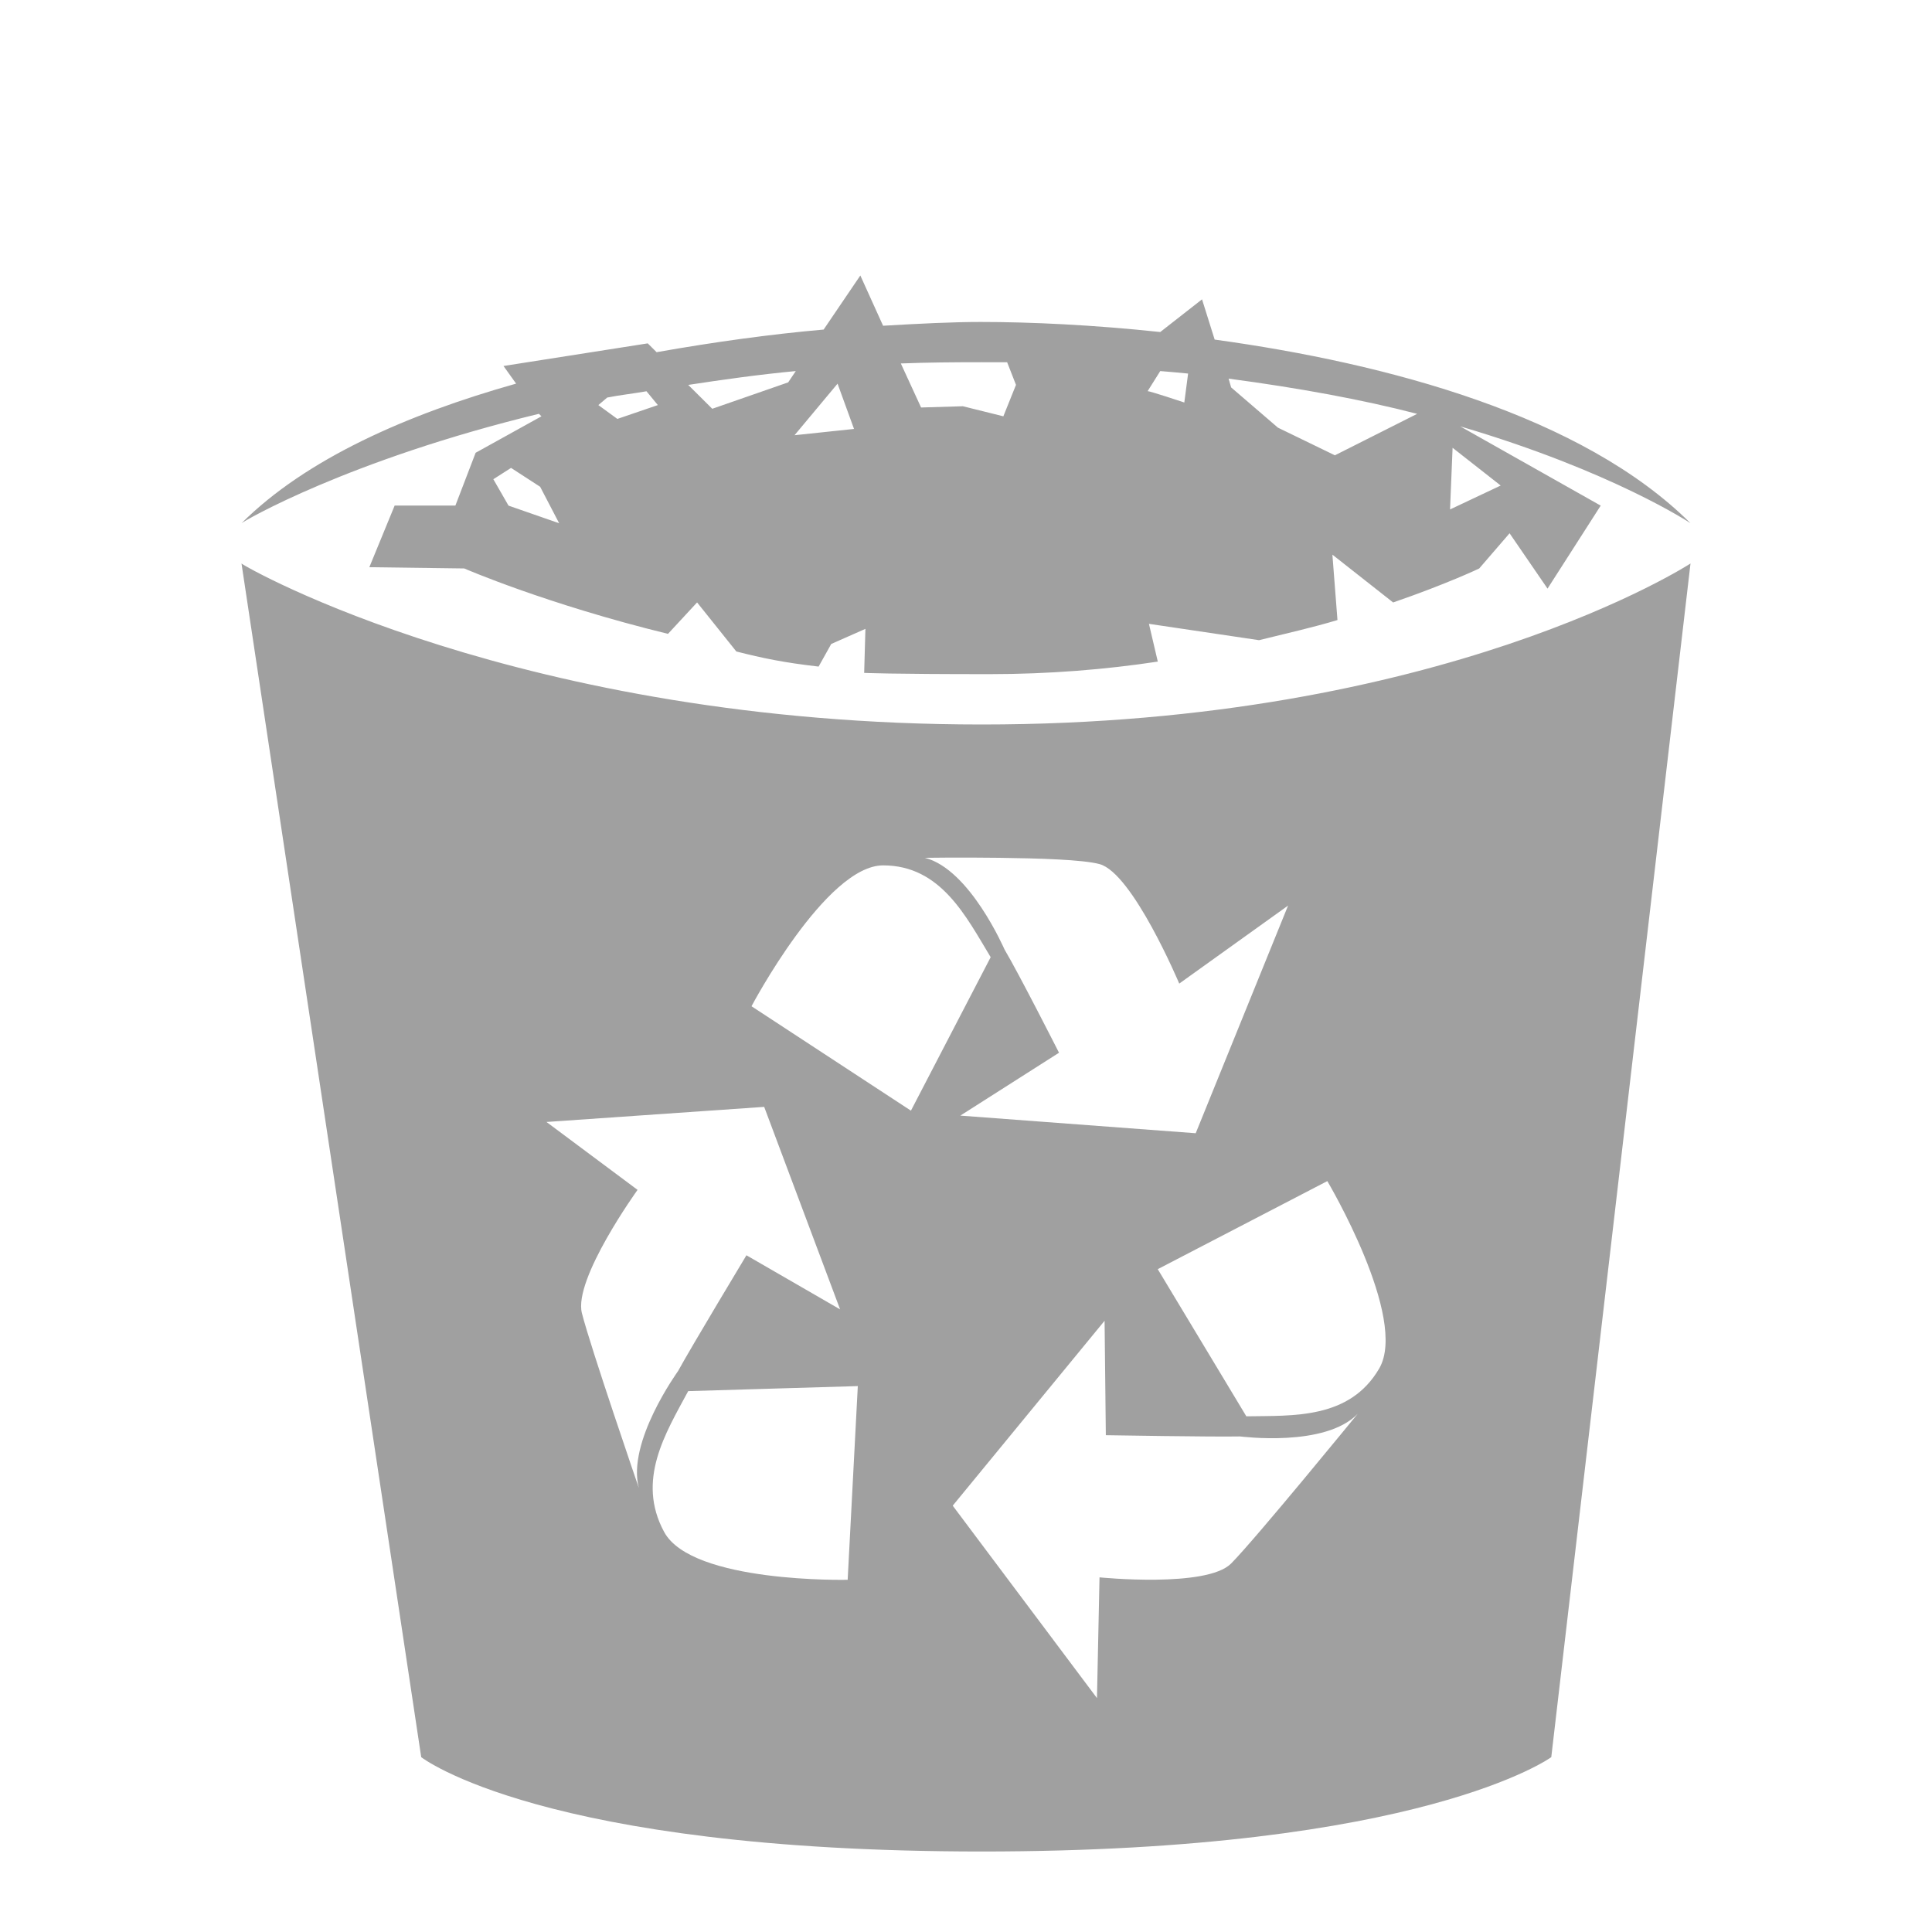
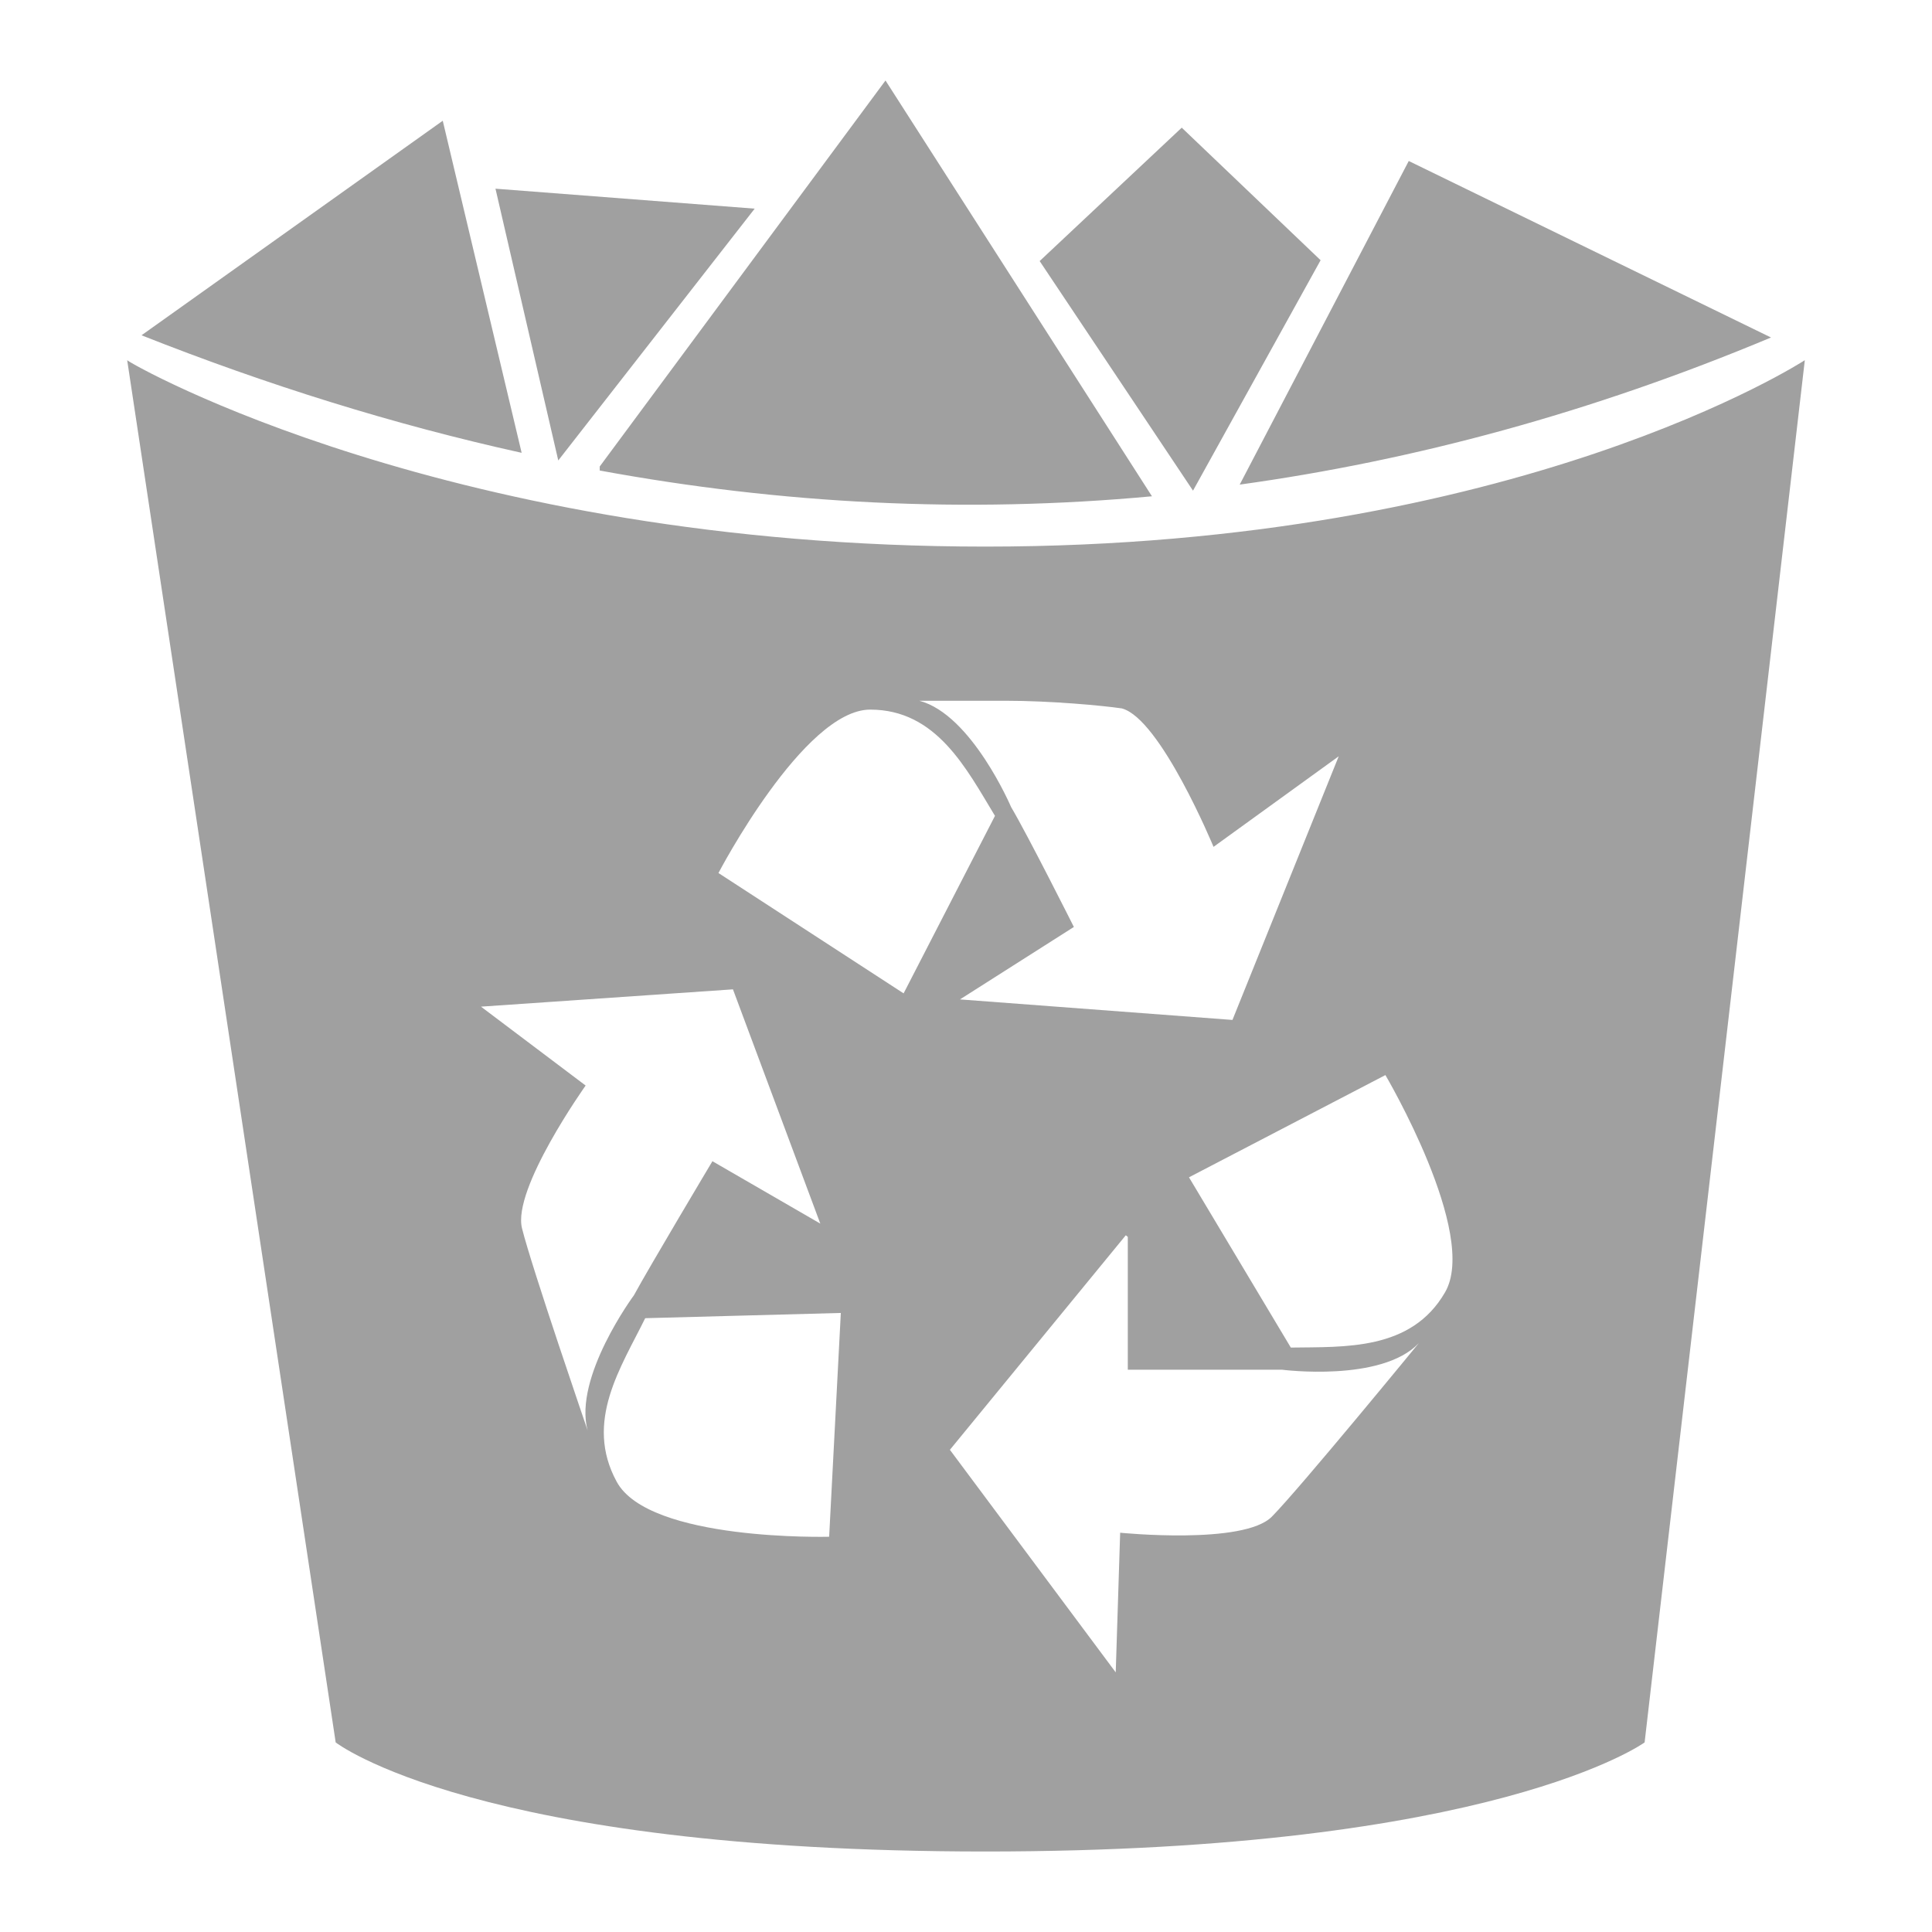
<svg xmlns="http://www.w3.org/2000/svg" xmlns:xlink="http://www.w3.org/1999/xlink" width="48" height="48">
  <defs id="acyl-settings">
    <linearGradient id="acyl-gradient" x1="0%" x2="0%" y1="0%" y2="100%">
      <stop offset="100%" style="stop-color:#A0A0A0;stop-opacity:1" />
    </linearGradient>
    <g id="acyl-filter">
  </g>
    <g id="acyl-drawing">
-       <path d="m 21.375,6.844 -0.912,1.344 c -1.312,0.115 -2.715,0.308 -4.15,0.562 l -0.22,-0.219 -3.584,0.562 0.314,0.438 C 10.102,10.298 7.604,11.403 6,13 6.053,12.947 8.644,11.433 13.389,10.281 l 0.063,0.062 -1.635,0.906 -0.503,1.312 -1.509,0 -0.629,1.531 2.358,0.031 c 0,0 2.039,0.887 5.062,1.625 l 0.723,-0.781 0.975,1.219 c 0.659,0.167 1.167,0.274 2.044,0.375 l 0.314,-0.562 0.849,-0.375 -0.031,1.094 c 0,0 0.634,0.031 3.113,0.031 1.481,0 2.902,-0.117 4.182,-0.312 l -0.22,-0.938 2.735,0.406 c 0.703,-0.173 1.36,-0.322 1.949,-0.5 l -0.126,-1.625 1.509,1.188 c 1.35,-0.466 2.138,-0.844 2.138,-0.844 l 0.755,-0.875 0.943,1.375 1.321,-2.062 -3.49,-1.969 C 40.061,11.707 42,12.999 42,12.999 39.321,10.332 34.491,9.029 30.178,8.437 l -0.314,-1 -1.038,0.812 c -1.673,-0.178 -3.223,-0.25 -4.465,-0.25 -0.701,0 -1.529,0.042 -2.421,0.094 l -0.566,-1.25 z m 3.018,2.156 c 0.217,0 0.416,0 0.629,0 l 0.22,0.562 -0.314,0.781 -1.006,-0.25 -1.038,0.031 -0.503,-1.094 c 0.659,-0.026 1.318,-0.031 2.012,-0.031 z m -4.622,0.219 -0.189,0.281 L 17.696,10.156 17.099,9.563 c 0.846,-0.129 1.739,-0.256 2.672,-0.344 z m 9.055,0 c 0.235,0.022 0.463,0.037 0.692,0.062 l -0.094,0.719 c 0,0 -0.865,-0.289 -0.912,-0.281 l 0.314,-0.5 z m 1.698,0.188 c 1.758,0.234 3.327,0.523 4.685,0.875 L 33.165,11.312 31.75,10.625 30.587,9.625 l -0.063,-0.219 z m -9.715,0.125 0.409,1.125 -1.478,0.156 1.069,-1.281 z m -4.748,0.188 0.283,0.344 -1.006,0.344 -0.472,-0.344 0.22,-0.187 c 0.313,-0.062 0.647,-0.098 0.975,-0.156 z M 36.089,11.125 l 1.195,0.938 -1.258,0.594 0.063,-1.531 z m -23.392,0.5 0.723,0.469 L 13.892,13 12.634,12.562 12.257,11.906 12.697,11.625 z M 6,14 10.465,43.656 c 0,0 2.989,2.344 13.928,2.344 10.94,0 14.148,-2.344 14.148,-2.344 L 42,14 c 0,0 -6.151,4 -17.607,4 C 12.937,18 6.086,14.086 6,14 z m 16.978,7.312 c 0,0 0.873,-0.013 1.855,0 0.982,0.013 2.072,0.045 2.484,0.156 0.824,0.221 1.981,2.969 1.981,2.969 l 2.704,-1.938 -2.295,5.656 -5.848,-0.438 2.452,-1.562 c 0,0 -1.003,-1.977 -1.352,-2.562 -0.013,-0.023 -0.863,-1.997 -1.981,-2.281 z M 21.941,21.5 c 1.433,0 2.059,1.268 2.672,2.281 L 22.632,27.594 18.671,25 c 0,0 1.849,-3.5 3.27,-3.5 z m -2.955,6 1.886,5.031 -2.327,-1.344 c 0,0 -1.371,2.277 -1.698,2.875 -0.013,0.024 -1.278,1.764 -0.975,2.906 0,0 -1.201,-3.496 -1.415,-4.344 -0.214,-0.848 1.383,-3.062 1.383,-3.062 L 13.577,27.875 18.985,27.5 z m 13.991,1.844 c 0,0 2.019,3.403 1.289,4.656 -0.736,1.264 -2.141,1.168 -3.301,1.188 l -2.201,-3.656 4.213,-2.188 z m -5.534,3.469 0.031,2.844 c 0,0 2.665,0.045 3.333,0.031 0.026,-2e-4 2.112,0.278 2.924,-0.562 0,0 -2.536,3.106 -3.144,3.719 -0.608,0.613 -3.27,0.344 -3.27,0.344 l -0.063,3 -3.584,-4.781 3.773,-4.594 z m -6.131,1.625 -0.252,4.812 c 0,0 -3.867,0.088 -4.559,-1.188 -0.698,-1.287 0.035,-2.455 0.597,-3.5 l 4.213,-0.125 z" id="path-main" />
+       <path id="path-main" d="M 22 2 L 14.9 11.59 L 14.9 11.69 C 19.41 12.52 23.98 12.76 28.62 12.33 L 22 2 z M 11 3 L 3.516 8.33 C 6.637 9.565 9.787 10.55 12.96 11.25 L 11 3 z M 29.36 3.172 L 25.83 6.486 L 29.64 12.19 L 32.81 6.465 L 29.36 3.172 z M 35 4 L 30.8 12.04 C 35.13 11.44 39.52 10.26 44 8.385 L 35 4 z M 12.31 4.688 L 13.87 11.44 L 18.75 5.184 L 12.31 4.688 z M 3.16 8.949 L 8.34 43.29 C 8.34 43.29 11.81 46 24.48 46 C 37.13 46 40.86 43.29 40.86 43.29 L 44.84 8.949 C 44.84 8.949 37.73 13.58 24.48 13.58 C 11.21 13.58 3.26 9.054 3.16 8.949 z M 22.84 17.41 L 24.97 17.41 C 26.12 17.41 27.39 17.53 27.87 17.6 C 28.83 17.85 30.15 21.04 30.15 21.04 L 33.26 18.79 L 30.62 25.34 L 23.85 24.83 L 26.68 23.03 C 26.68 23.03 25.53 20.74 25.12 20.05 C 25.12 20.05 24.14 17.75 22.84 17.41 z M 21.62 17.63 C 23.27 17.63 24.01 19.1 24.72 20.27 L 22.45 24.68 L 17.85 21.69 C 17.85 21.69 19.97 17.63 21.62 17.63 z M 18.21 24.58 L 20.38 30.4 L 17.7 28.85 C 17.7 28.85 16.13 31.48 15.75 32.18 C 15.75 32.18 14.24 34.22 14.6 35.54 C 14.6 35.54 13.21 31.49 12.97 30.52 C 12.72 29.54 14.55 26.97 14.55 26.97 L 11.95 25.01 L 18.21 24.58 z M 34.42 26.71 C 34.42 26.71 36.75 30.66 35.9 32.11 C 35.06 33.56 33.41 33.46 32.07 33.48 L 29.54 29.25 L 34.42 26.71 z M 27.97 30.69 L 28.02 30.73 L 28.02 34.03 L 31.85 34.03 C 31.85 34.03 34.32 34.35 35.25 33.37 C 35.25 33.37 32.3 36.97 31.6 37.68 C 30.9 38.39 27.83 38.08 27.83 38.08 L 27.72 41.55 L 23.6 36.02 L 27.97 30.69 z M 20.89 32.62 L 20.6 38.18 C 20.6 38.18 16.12 38.3 15.32 36.81 C 14.51 35.32 15.43 33.97 16.03 32.75 L 20.89 32.62 z" />
    </g>
  </defs>
  <g id="acyl-visual">
    <use id="visible1" style="fill:url(#acyl-gradient)" xlink:href="#acyl-drawing" />
  </g>
</svg>
